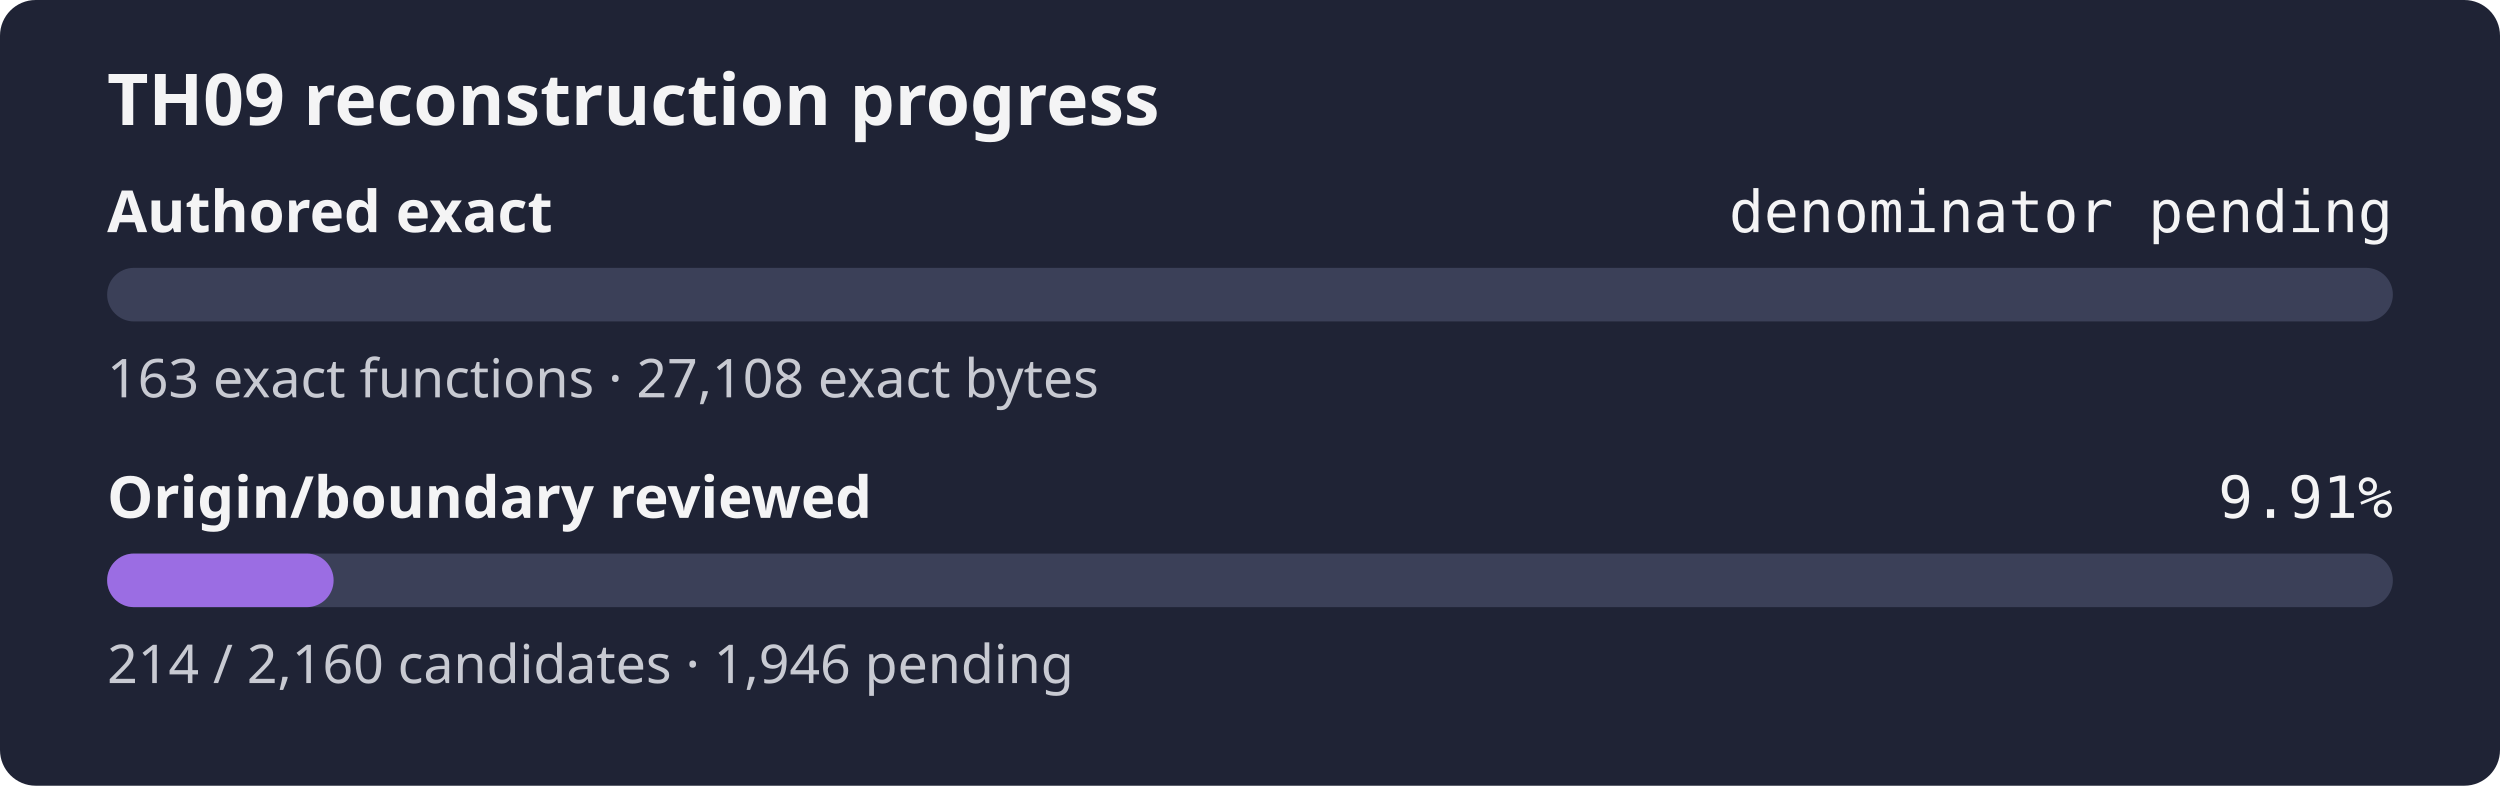
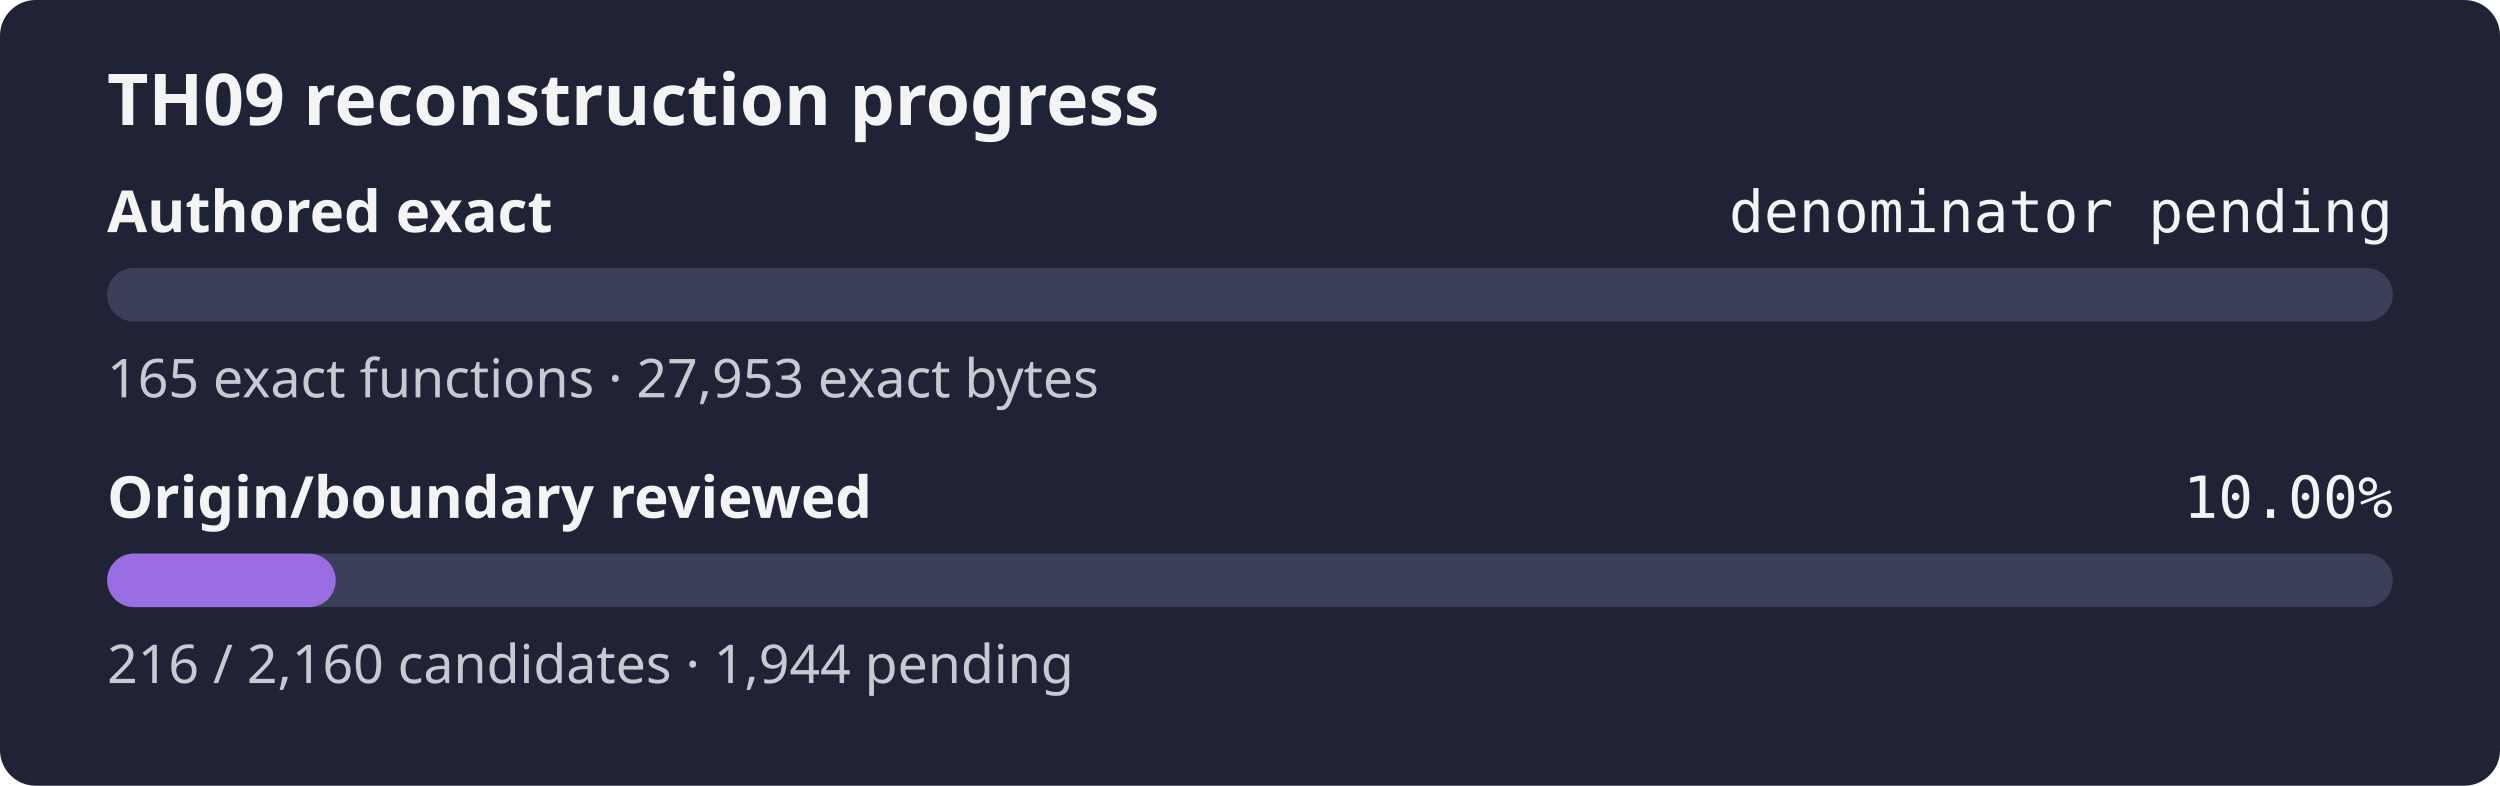
- <svg xmlns="http://www.w3.org/2000/svg" width="560" height="176" role="img" aria-label="TH09 reconstruction progress: authored exact denominator pending, origin review 9.91%">
+ <svg xmlns="http://www.w3.org/2000/svg" width="560" height="176" role="img" aria-label="TH09 reconstruction progress: authored exact denominator pending, origin review 10.00%">
  <rect width="560" height="176" rx="8" fill="#1f2335" />
  <text x="24" y="28" fill="#f4f4f5" font-family="sans-serif" font-size="16" font-weight="600">TH09 reconstruction progress</text>
  <text x="24" y="52" fill="#f4f4f5" font-family="sans-serif" font-size="13" font-weight="600">Authored exact</text>
  <text x="536" y="52" fill="#f4f4f5" text-anchor="end" font-family="monospace" font-size="13">denominator pending</text>
  <rect x="24" y="60" width="512" height="12" rx="6" fill="#3b4058" />
  <rect x="24" y="60" width="0.00" height="12" rx="6" fill="#9b6de3" />
-   <text x="24" y="89" fill="#c8cad2" font-family="sans-serif" font-size="12">163 exact functions · 27,108 exact bytes</text>
+   <text x="24" y="89" fill="#c8cad2" font-family="sans-serif" font-size="12">165 exact functions · 27,953 exact bytes</text>
  <text x="24" y="116" fill="#f4f4f5" font-family="sans-serif" font-size="13" font-weight="600">Origin/boundary reviewed</text>
-   <text x="536" y="116" fill="#f4f4f5" text-anchor="end" font-family="monospace" font-size="13">9.91%</text>
+   <text x="536" y="116" fill="#f4f4f5" text-anchor="end" font-family="monospace" font-size="13">10.00%</text>
  <rect x="24" y="124" width="512" height="12" rx="6" fill="#3b4058" />
-   <rect x="24" y="124" width="50.73" height="12" rx="6" fill="#9b6de3" />
-   <text x="24" y="153" fill="#c8cad2" font-family="sans-serif" font-size="12">214 / 2,160 candidates · 1,946 pending</text>
+   <rect x="24" y="124" width="51.20" height="12" rx="6" fill="#9b6de3" />
+   <text x="24" y="153" fill="#c8cad2" font-family="sans-serif" font-size="12">216 / 2,160 candidates · 1,944 pending</text>
</svg>
